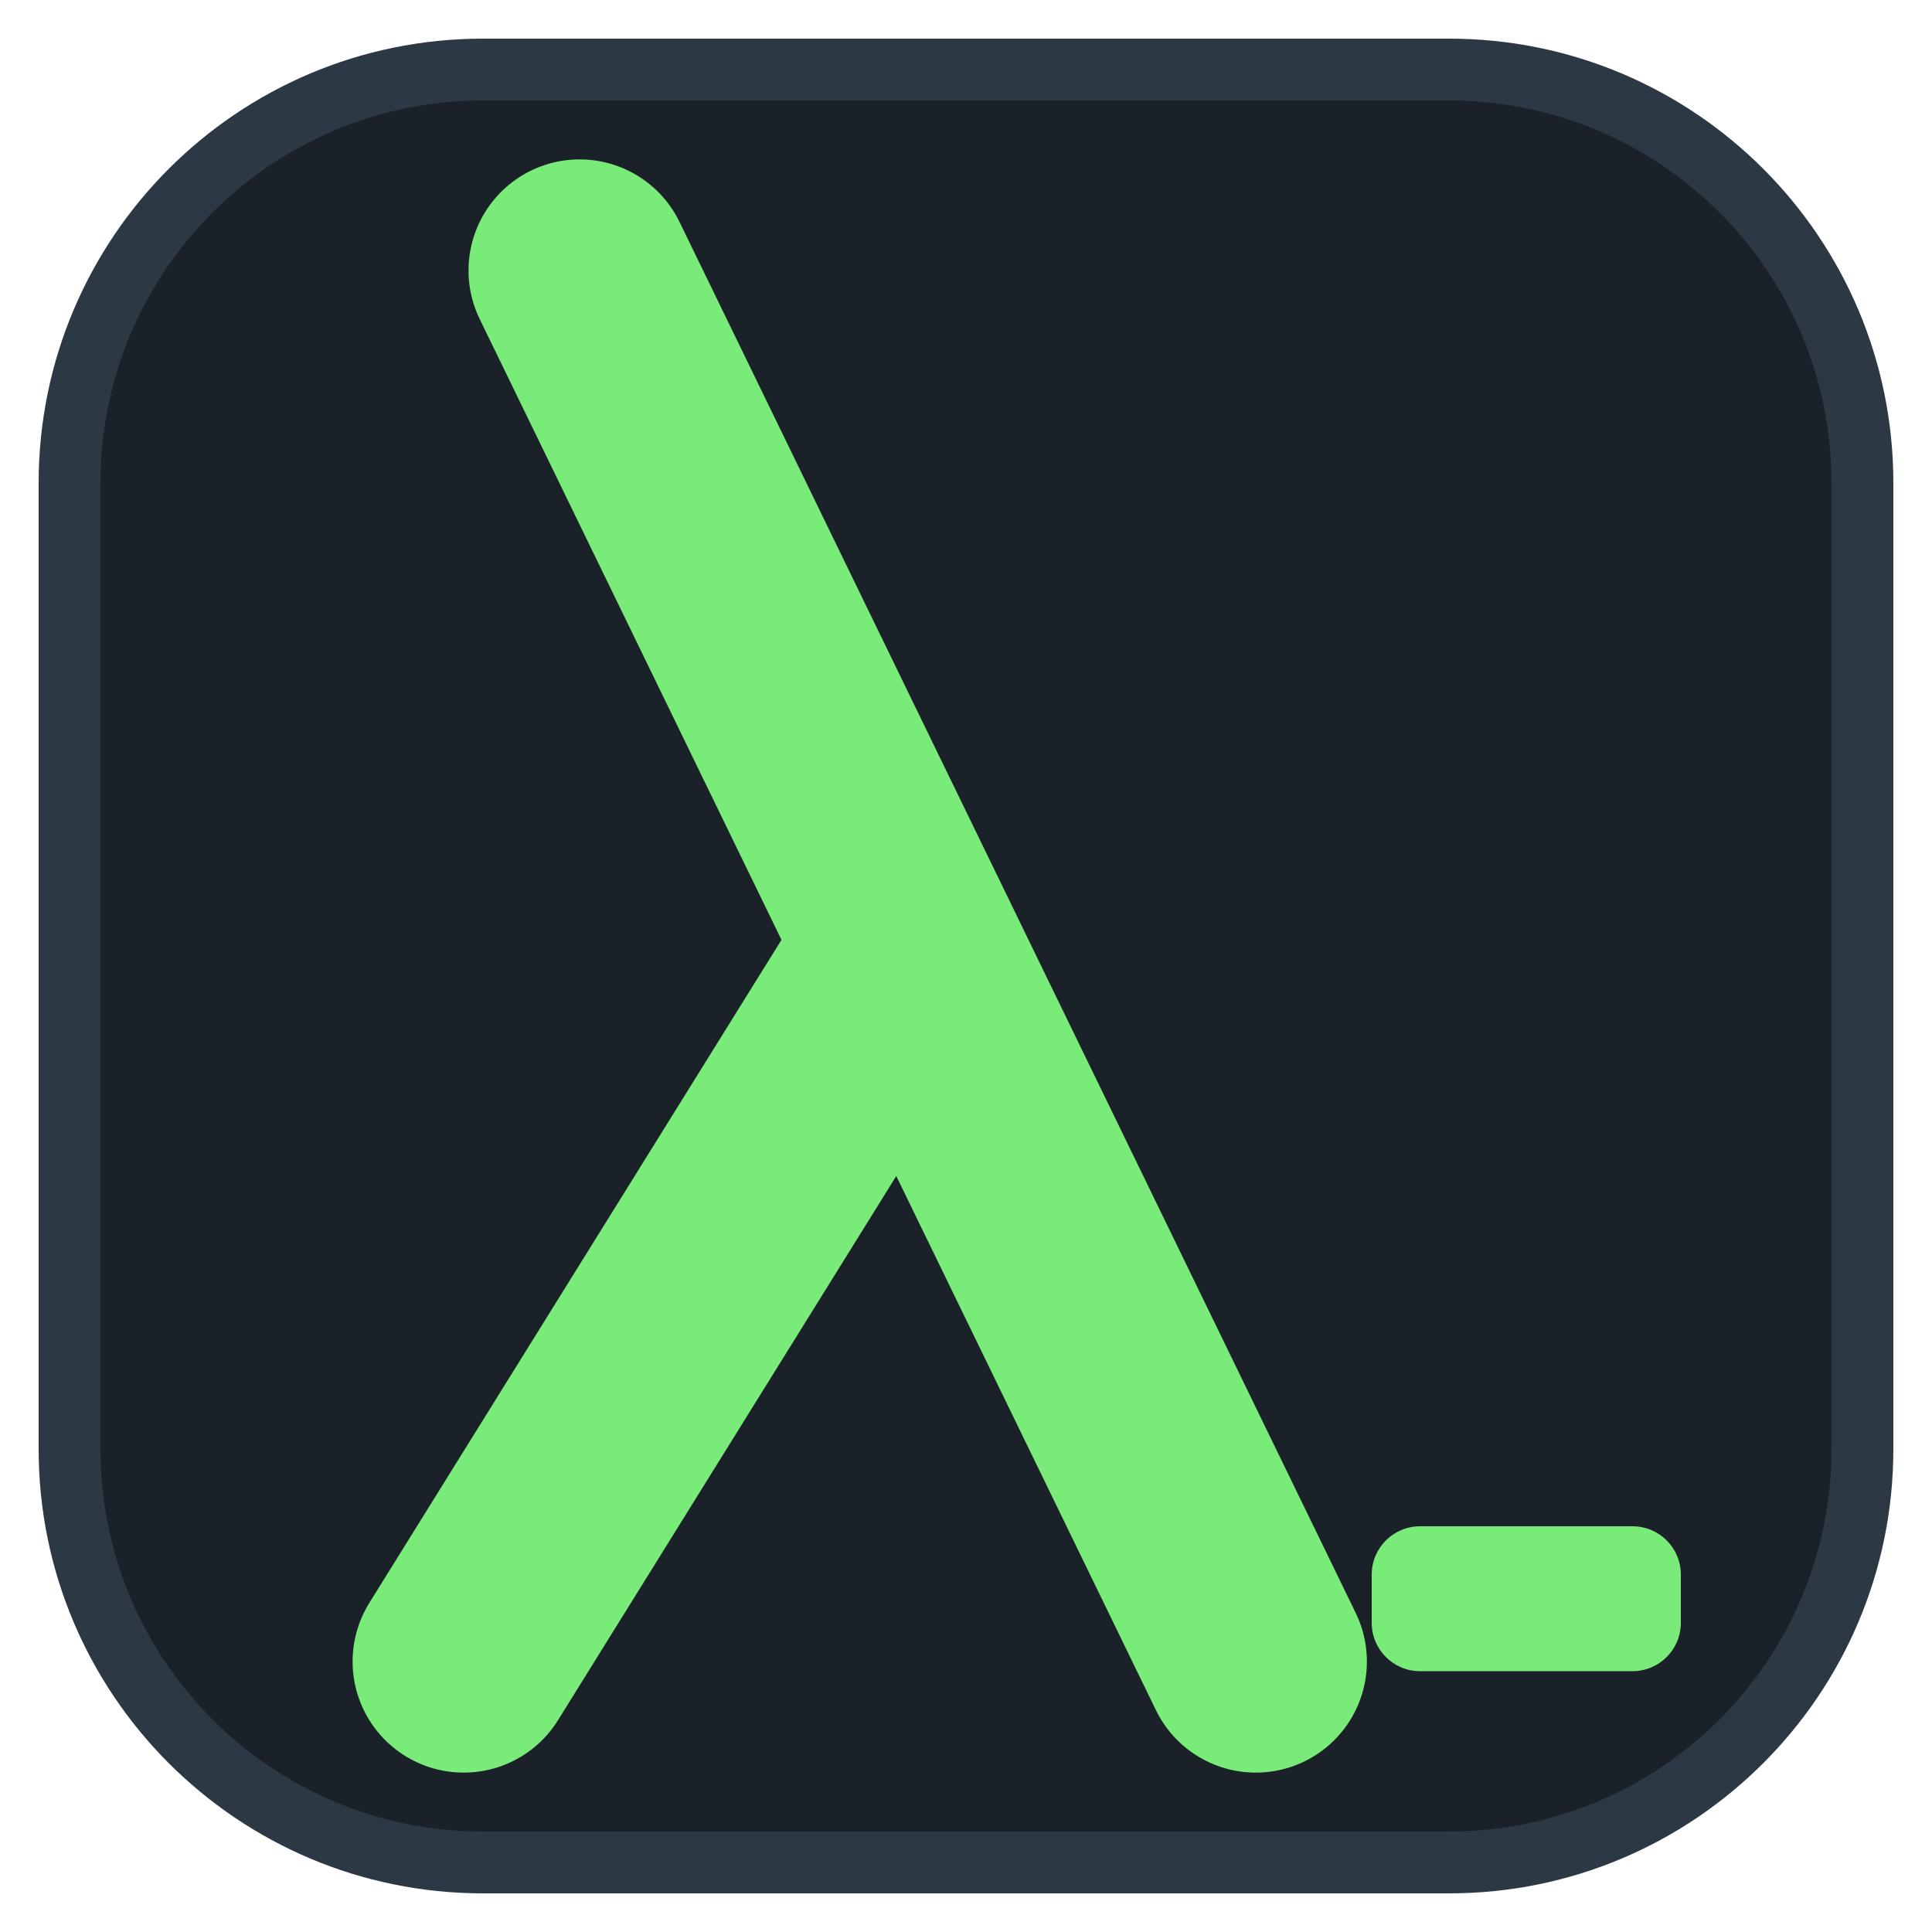
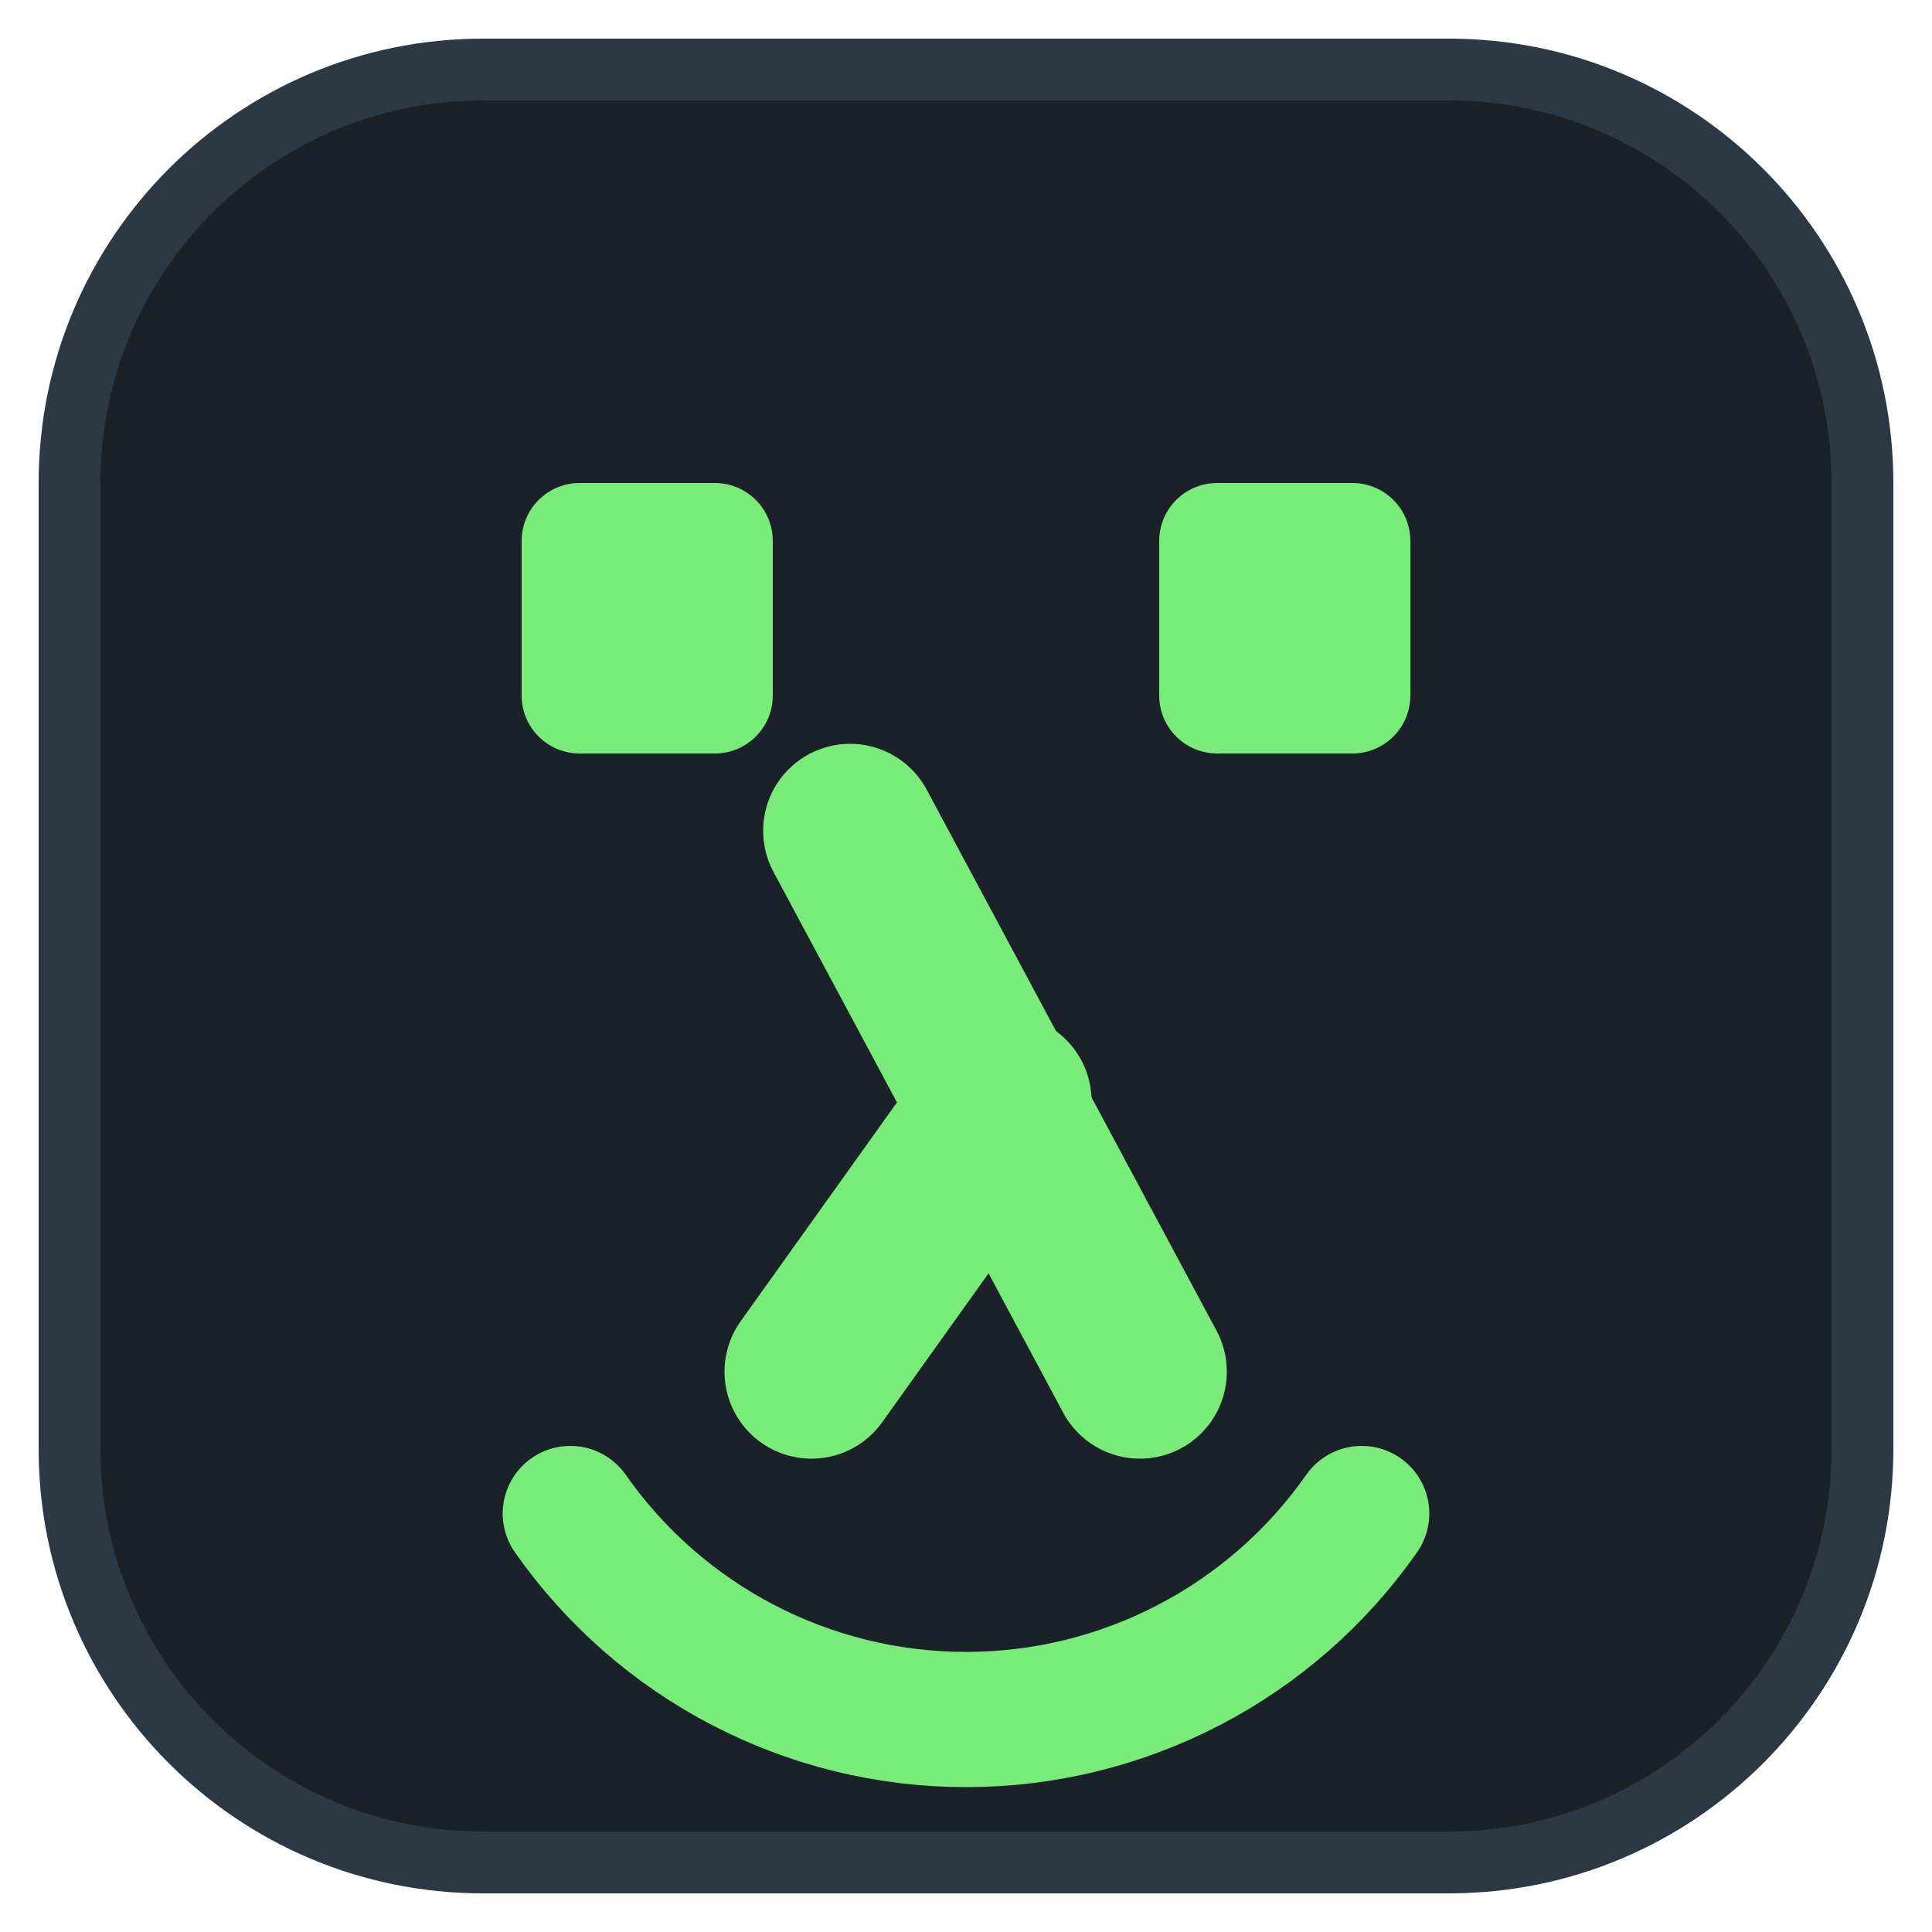
<svg xmlns="http://www.w3.org/2000/svg" viewBox="0 0 100 100" width="128" height="128" role="img" aria-label="FreSH">
  <rect x="2" y="2" width="96" height="96" rx="23" fill="#2d3845" />
  <rect x="5.2" y="5.2" width="89.6" height="89.6" rx="19.8" fill="#1b2128" />
-   <g stroke="#78eb78" stroke-width="11.5" stroke-linecap="round" fill="none">
-     <line x1="30" y1="14" x2="65" y2="86" />
-     <line x1="47" y1="49" x2="24" y2="86" />
+   <rect x="27" y="25" width="13" height="14" rx="3" fill="#78eb78" />
+   <rect x="60" y="25" width="13" height="14" rx="3" fill="#78eb78" />
+   <g stroke="#78eb78" stroke-linecap="round" fill="none">
+     <line x1="44" y1="43" x2="59" y2="71" stroke-width="9" />
+     <line x1="52" y1="57" x2="42" y2="71" stroke-width="9" />
+     <path d="M29.52 78.34A25 25 0 0 0 70.48 78.34" stroke-width="7" />
  </g>
-   <rect x="71" y="79" width="16" height="7.5" rx="2.5" fill="#78eb78" />
</svg>
